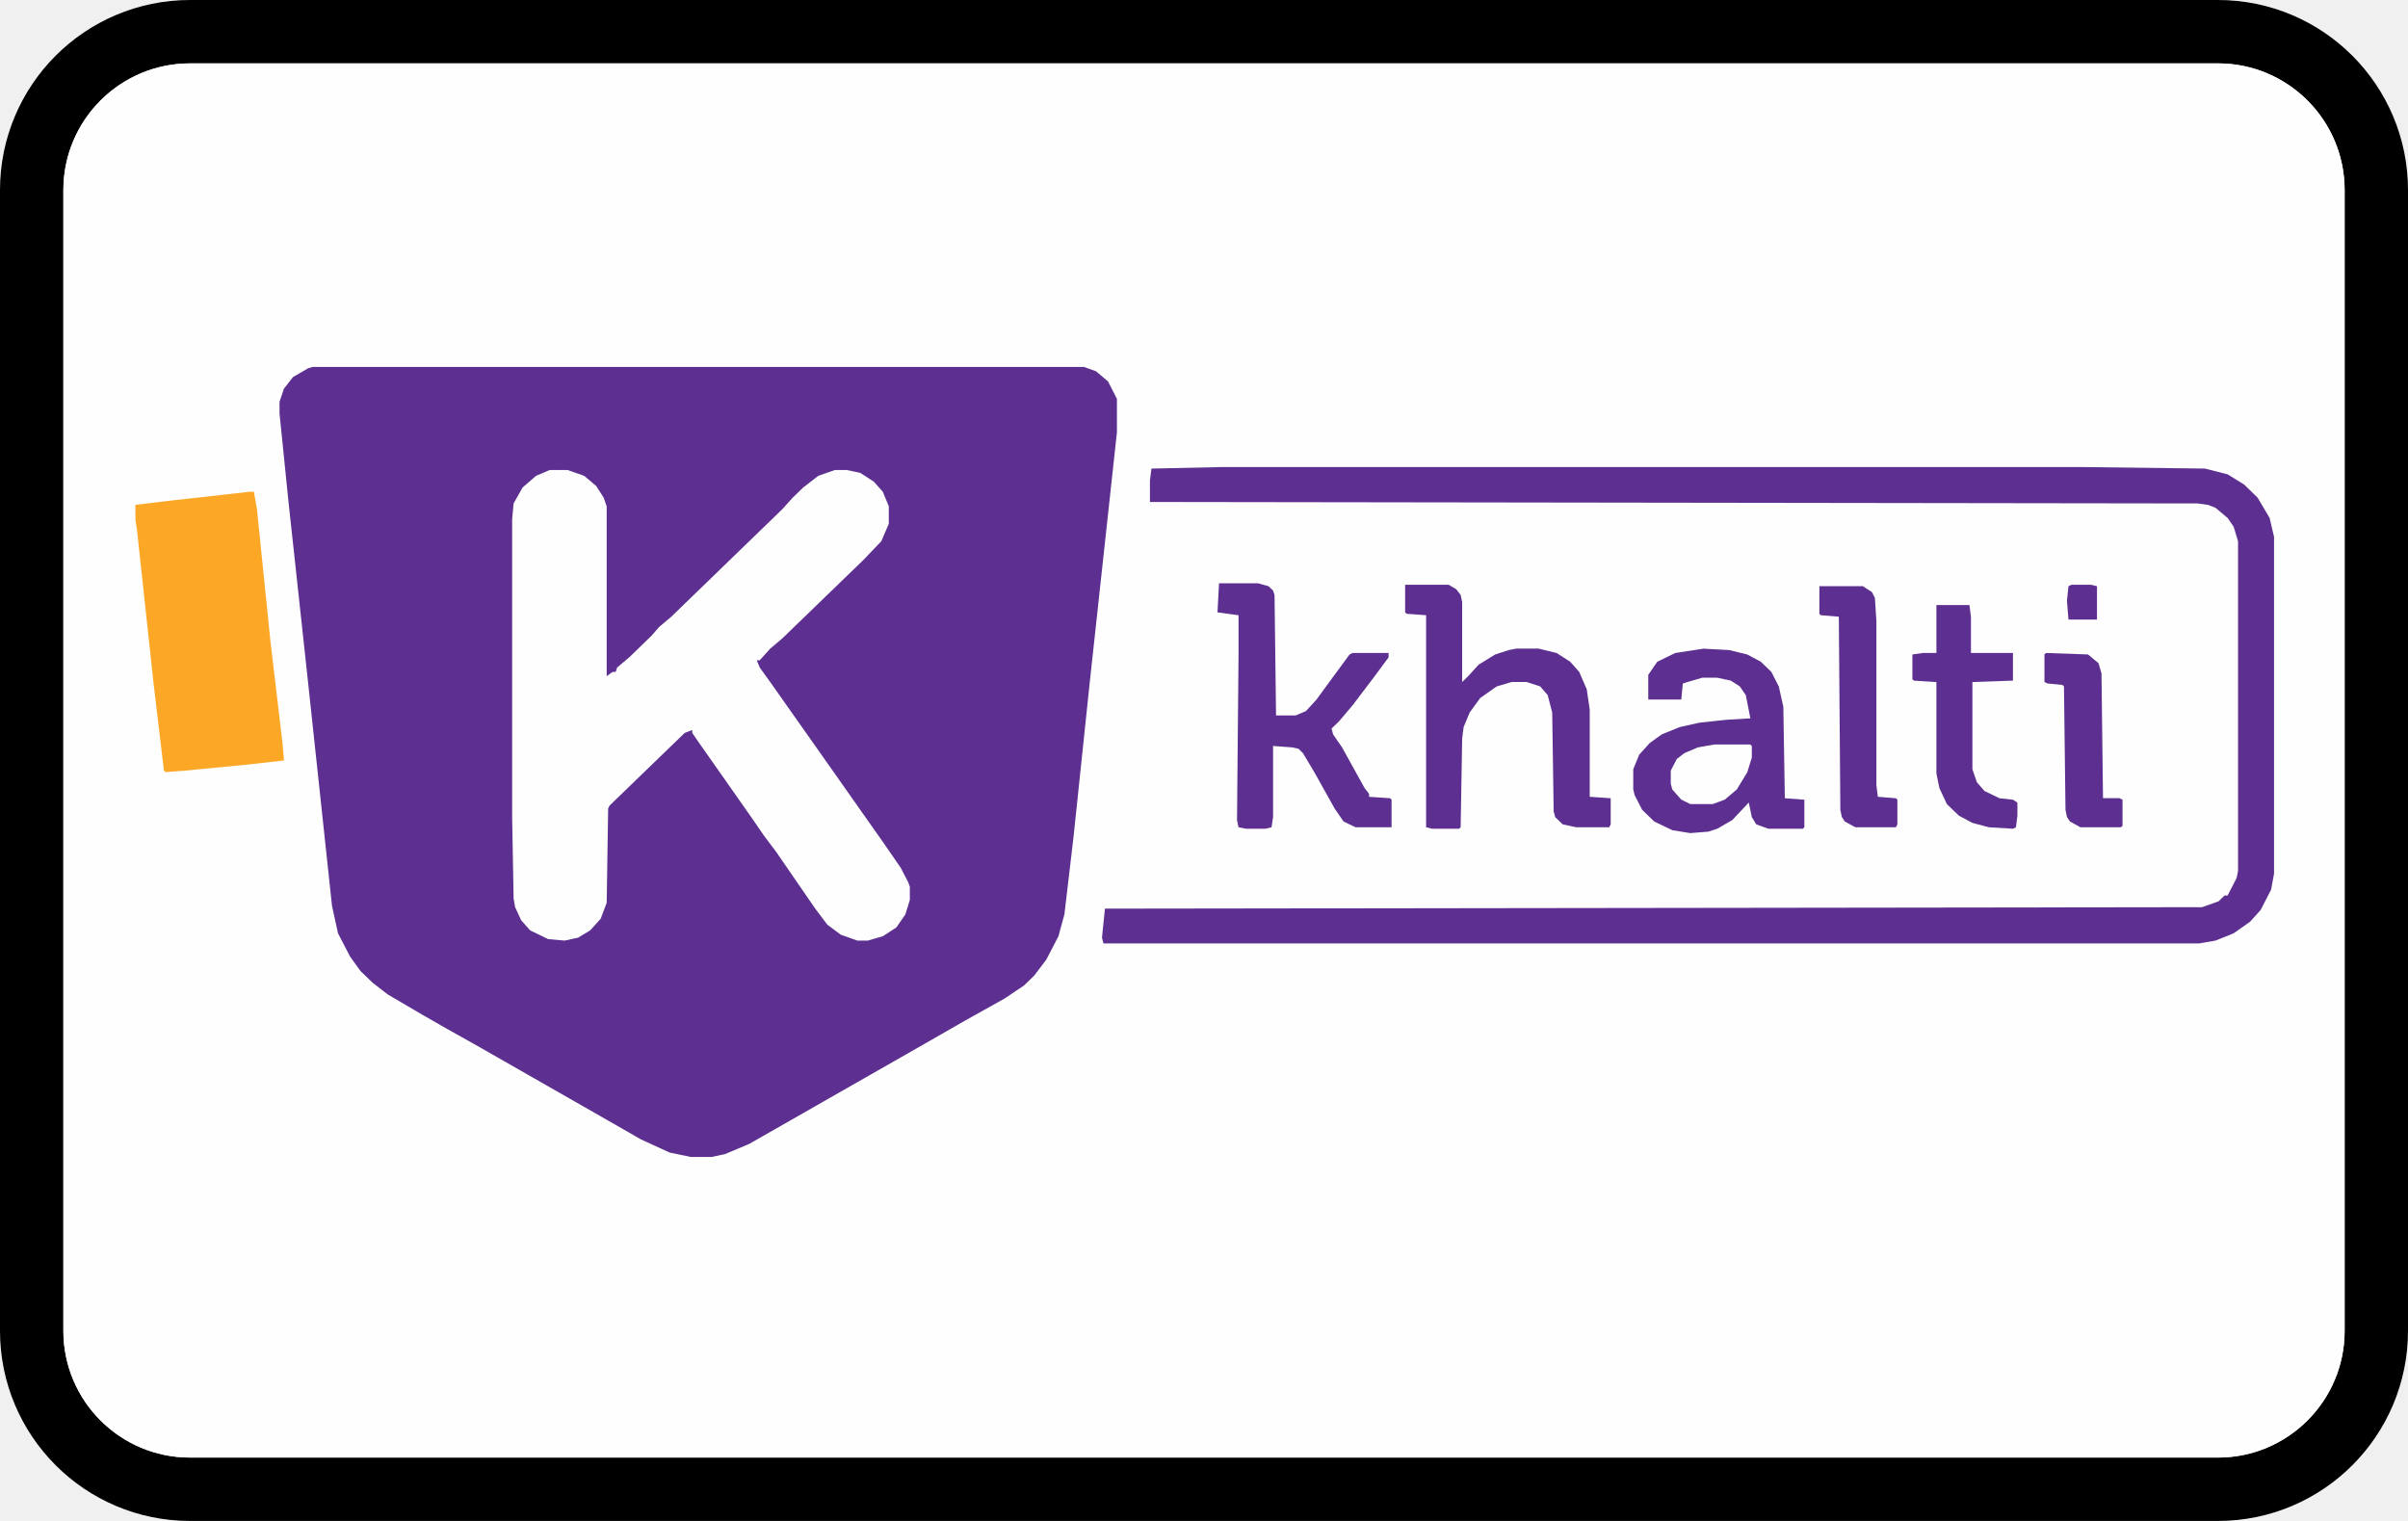
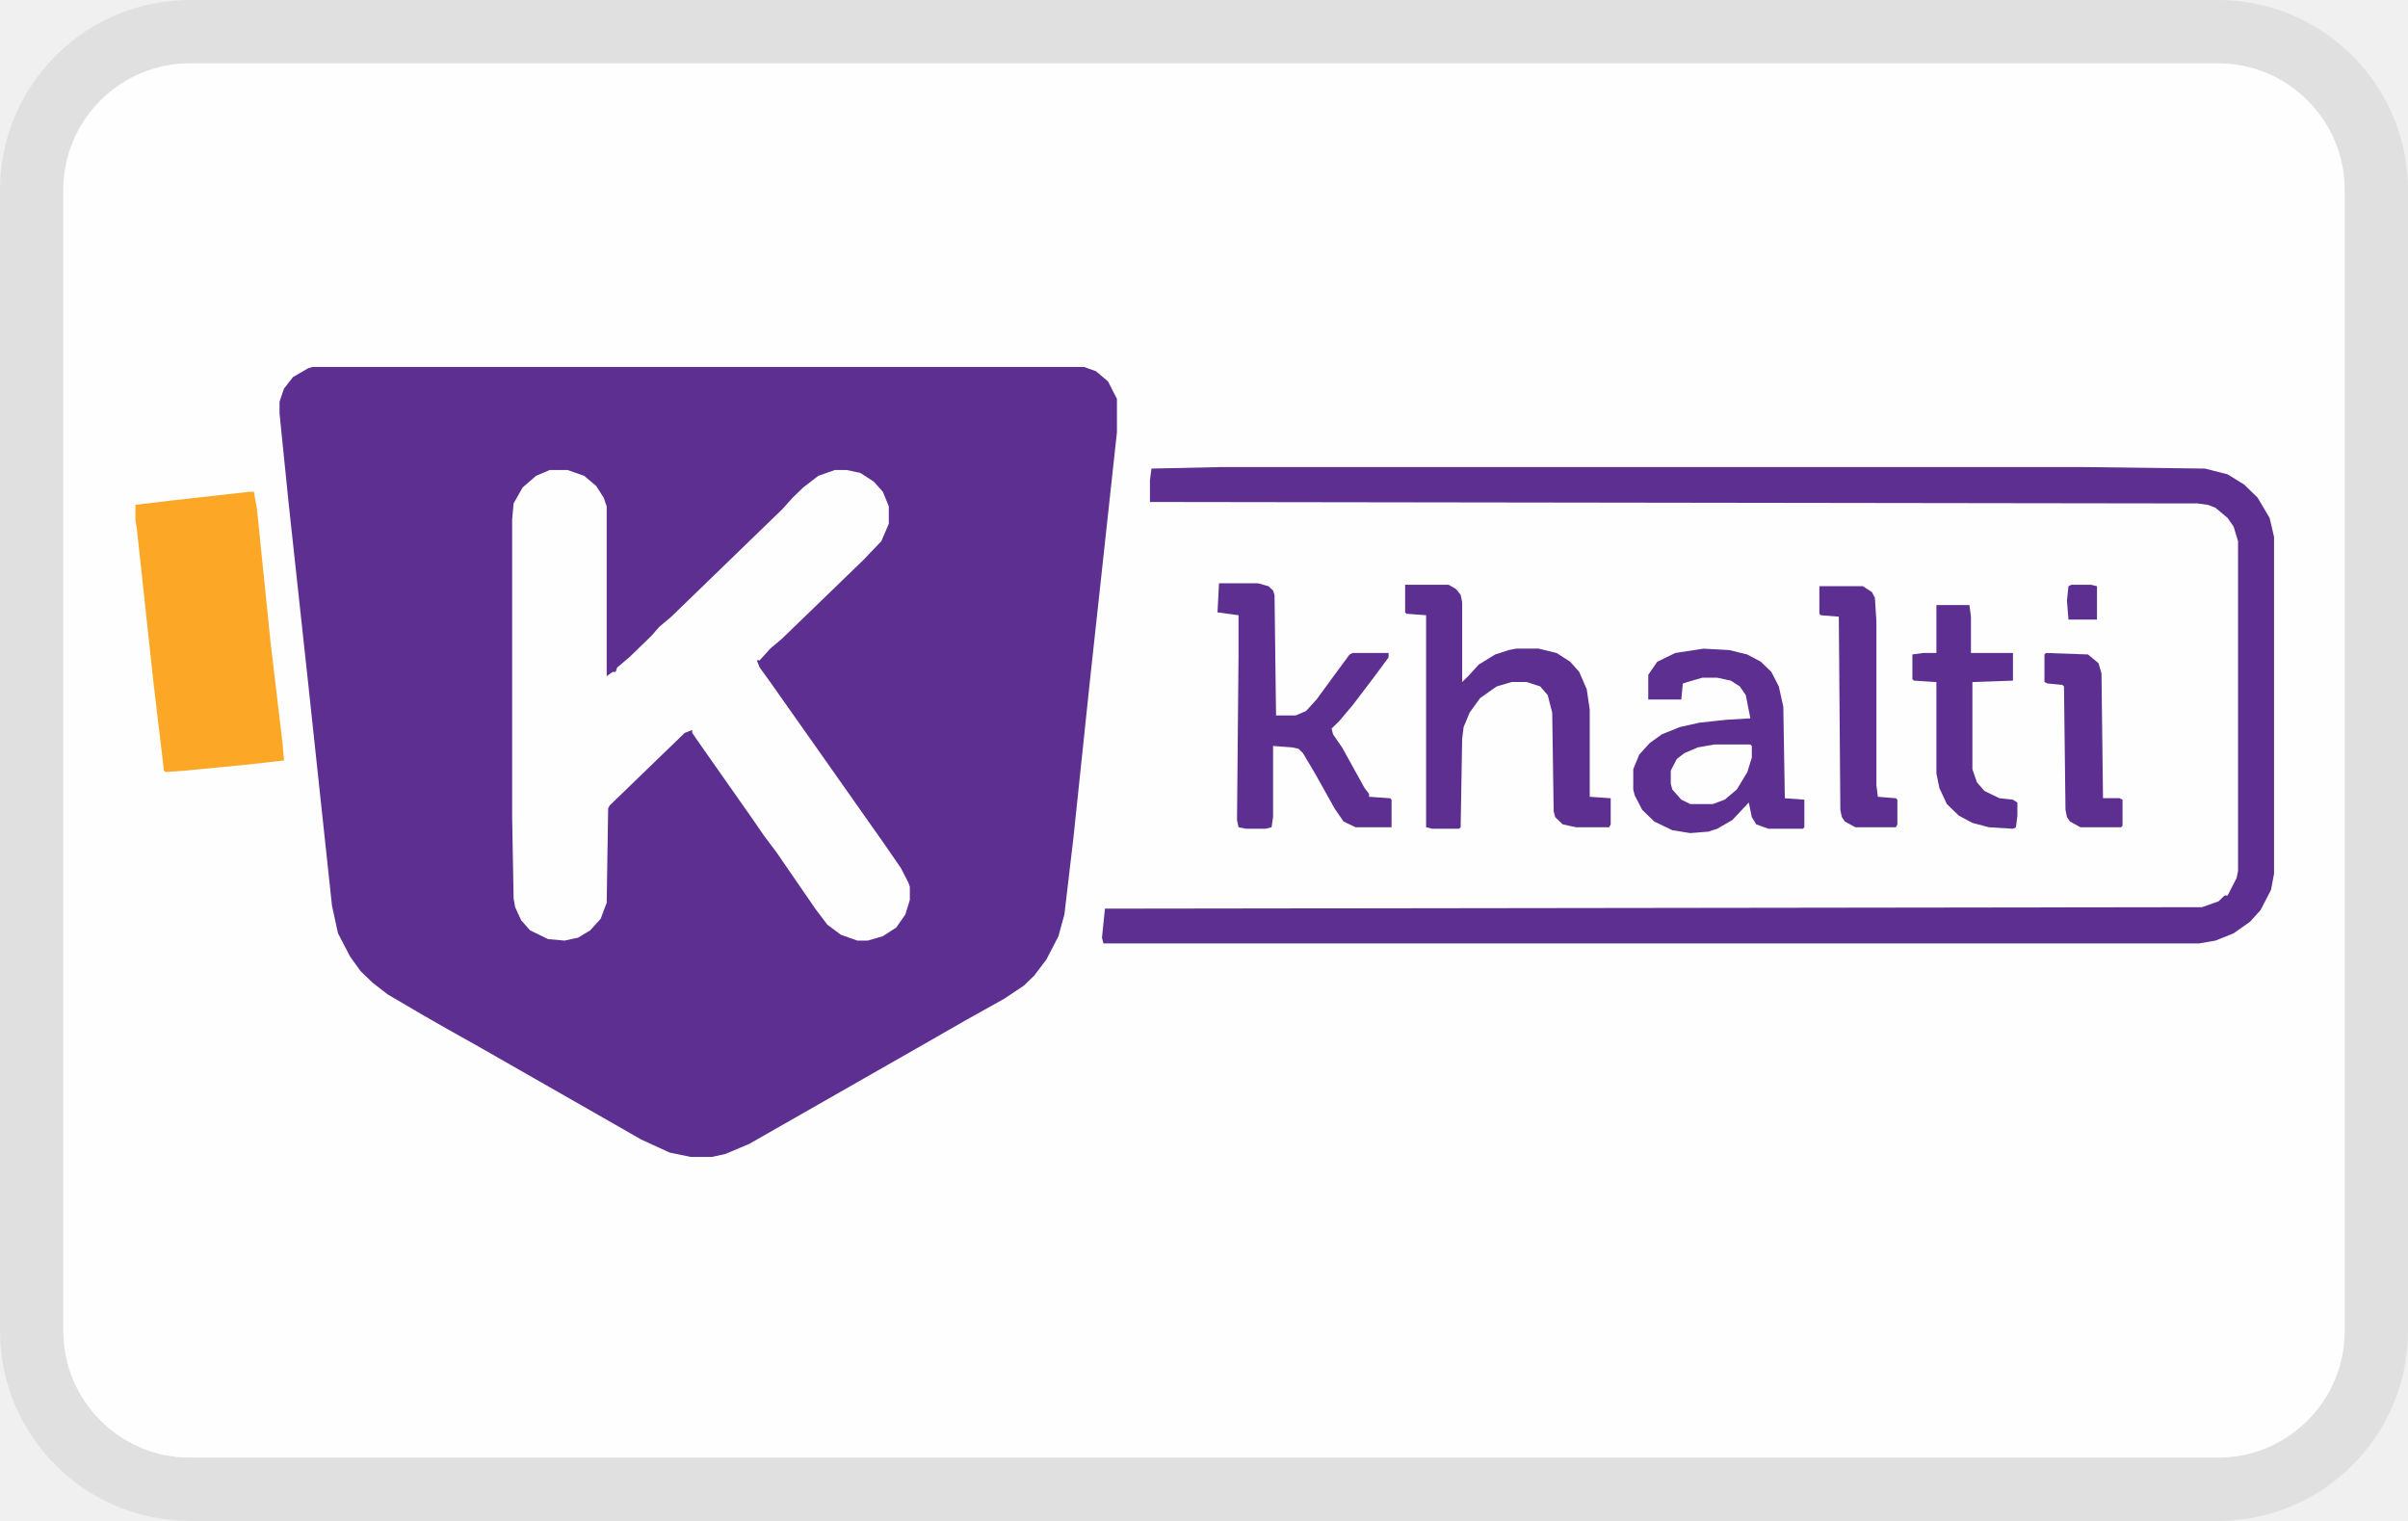
<svg xmlns="http://www.w3.org/2000/svg" width="38" height="24" viewBox="0 0 38 24" fill="none" role="img" aria-labelledby="pi-khalti">
  <g clip-path="url(#pi-khalti-clip0_2127_174)">
-     <path d="M35 .5H3A2.5 2.5 0 00.5 3v18A2.5 2.5 0 003 23.5h32a2.5 2.5 0 002.5-2.5V3A2.5 2.5 0 0035 .5z" stroke="#000" />
+     <path d="M35 .5H3A2.5 2.5 0 00.5 3v18A2.5 2.5 0 003 23.5h32a2.5 2.5 0 002.5-2.5V3A2.5 2.5 0 0035 .5z" stroke="#000" stroke-opacity=".07" />
    <g clip-path="url(#pi-khalti-clip1_2127_174)">
      <path d="M1 1h36v22H1V1z" fill="#FEFEFE" />
      <path d="M4.932 5.79h12.173l.19.068.19.16.141.276v.527L17.2 10.74l-.26 2.475-.143 1.214-.094.344-.19.367-.19.252-.165.16-.308.206-.616.344-.64.367-2.77 1.581-.38.16-.212.046H10.9l-.332-.069-.45-.206-.52-.298-2.085-1.191-.45-.252-.402-.23-.545-.32-.237-.184-.19-.183-.165-.23-.19-.366-.095-.435-.378-3.53-.308-2.841-.142-1.398V6.34l.07-.207.143-.183.237-.138.07-.022z" fill="#5C2F90" />
      <path d="M8.674 7.417h.284l.26.091.19.16.118.184.048.138v2.68l.094-.068h.048l.023-.069.19-.16.355-.344.119-.137.19-.16 1.752-1.697.165-.183.166-.16.237-.184.26-.091h.19l.213.045.213.138.143.16.094.23v.275l-.118.275-.284.297-1.28 1.238-.189.16-.166.184h-.047l.047.114.166.23 1.066 1.512.403.573.307.435.285.413.118.229.024.069v.206l-.071.23-.142.205-.213.138-.237.069h-.166l-.26-.092-.214-.16-.19-.252-.615-.894-.19-.252-.189-.275-.853-1.215-.094-.137v-.046l-.119.046-1.184 1.145-.024.046-.023 1.49-.095.252-.166.183-.19.115-.213.046-.26-.023-.284-.138-.142-.16-.095-.207-.024-.137-.023-1.283V8.196l.023-.252.142-.252.213-.184.214-.091z" fill="#FEFEFE" />
      <path d="M19.237 7.37h13.618l1.942.024.356.091.26.16.213.207.19.32.07.299v5.316l-.047.253-.165.32-.166.184-.26.183-.285.115-.26.045h-17.29l-.023-.091.047-.458 17.313-.023.26-.092.095-.092h.048l.142-.275.023-.114V8.54l-.07-.23-.095-.137-.19-.16-.118-.046-.166-.023-16.532-.023v-.344l.024-.183 1.066-.023z" fill="#5C2F90" />
      <path d="M3.937 7.76h.07l.048.275.213 2.086.19 1.604.024.275-.616.069-.948.091-.307.023-.024-.023-.166-1.398-.26-2.406-.024-.16v-.23l.568-.068 1.232-.138z" fill="#FCA725" />
-       <path d="M26.887 10.236l.402.022.285.07.213.114.166.16.118.23.071.32.024 1.444.308.023v.435l-.024.023h-.545l-.19-.069-.07-.114-.048-.23-.26.276-.237.137-.142.046-.284.023-.284-.046-.285-.137-.19-.184-.118-.229-.023-.092v-.32l.094-.23.166-.183.19-.137.284-.115.308-.069.426-.046.38-.023-.072-.366-.095-.138-.142-.091-.213-.046h-.237l-.237.069-.07.023-.024.252h-.521v-.39l.142-.206.284-.138.45-.069zM22.174 9.227h.686l.119.069.071.091.024.115v1.26l.094-.091.166-.183.26-.16.214-.07.118-.023h.356l.284.07.213.137.142.16.119.275.047.32v1.376l.331.023v.412l-.023.046h-.521l-.213-.046-.119-.114-.024-.092-.023-1.558-.071-.275-.119-.138-.213-.069h-.237l-.237.07-.26.183-.166.229-.095.229-.023.183-.024 1.398-.024.023H22.6l-.095-.023V9.708l-.308-.023-.023-.023v-.435zM19.237 9.204h.616l.165.046.072.069.023.069.024 1.902h.308l.165-.07.166-.182.285-.39.236-.32.048-.024h.568v.069l-.237.32-.331.436-.213.252-.119.115.024.092.142.206.355.641.071.092v.046l.332.023.023.023v.435h-.568l-.19-.091-.142-.207-.307-.55-.19-.32-.07-.07-.096-.022-.307-.023v1.123l-.024.16-.095.023h-.308l-.118-.023-.024-.114.024-2.613v-.619l-.332-.045.024-.459zM30.558 9.548h.521l.024.183v.573h.663v.436l-.64.023v1.375l.071.206.119.137.237.115.213.023.07.046v.206l-.023.183-.047.023-.38-.023-.26-.069-.213-.114-.19-.183-.118-.253-.047-.229v-1.443l-.355-.023-.024-.023v-.39l.166-.023h.213v-.756zM28.71 9.25h.687l.143.092.047.091.024.367v2.59l.023.183.285.023.023.023v.39l-.023.045h-.64l-.166-.091-.047-.07-.024-.114-.024-3.048-.284-.023-.023-.023V9.25zM32.287 10.304l.663.023.166.138.047.16.024 1.97h.26l.048.024v.412l-.024.023h-.64l-.165-.091-.048-.07-.023-.114-.024-1.948-.024-.023-.236-.023-.048-.023v-.435l.024-.023z" fill="#5C2F90" />
+       <path d="M26.887 10.236l.402.022.285.07.213.114.166.16.118.23.071.32.024 1.444.308.023v.435l-.024.023h-.545l-.19-.069-.07-.114-.048-.23-.26.276-.237.137-.142.046-.284.023-.284-.046-.285-.137-.19-.184-.118-.229-.023-.092v-.32l.094-.23.166-.183.19-.137.284-.115.308-.069.426-.046.38-.023-.072-.366-.095-.138-.142-.091-.213-.046h-.237l-.237.069-.07.023-.024.252h-.521v-.39l.142-.206.284-.138.45-.069zm-4.713-1.009h.686l.119.069.071.091.024.115v1.26l.094-.091.166-.183.26-.16.214-.07.118-.023h.356l.284.07.213.137.142.16.119.275.047.32v1.376l.331.023v.412l-.023.046h-.521l-.213-.046-.119-.114-.024-.092-.023-1.558-.071-.275-.119-.138-.213-.069h-.237l-.237.07-.26.183-.166.229-.095.229-.023.183-.024 1.398-.024.023H22.6l-.095-.023V9.708l-.308-.023-.023-.023v-.435zm-2.937-.023h.616l.165.046.072.069.023.069.024 1.902h.308l.165-.07.166-.182.285-.39.236-.32.048-.024h.568v.069l-.237.32-.331.436-.213.252-.119.115.024.092.142.206.355.641.071.092v.046l.332.023.023.023v.435h-.568l-.19-.091-.142-.207-.307-.55-.19-.32-.07-.07-.096-.022-.307-.023v1.123l-.024.16-.095.023h-.308l-.118-.023-.024-.114.024-2.613v-.619l-.332-.045.024-.459zm11.321.344h.521l.024.183v.573h.663v.436l-.64.023v1.375l.071.206.119.137.237.115.213.023.07.046v.206l-.023.183-.047.023-.38-.023-.26-.069-.213-.114-.19-.183-.118-.253-.047-.229v-1.443l-.355-.023-.024-.023v-.39l.166-.023h.213v-.756zM28.71 9.25h.687l.143.092.047.091.024.367v2.59l.023.183.285.023.023.023v.39l-.023.045h-.64l-.166-.091-.047-.07-.024-.114-.024-3.048-.284-.023-.023-.023V9.25zm3.577 1.054l.663.023.166.138.047.16.024 1.97h.26l.048.024v.412l-.024.023h-.64l-.165-.091-.048-.07-.023-.114-.024-1.948-.024-.023-.236-.023-.048-.023v-.435l.024-.023z" fill="#5C2F90" />
      <path d="M27.053 11.748h.568l.024.023v.183l-.071.23-.166.274-.19.16-.189.07h-.355l-.142-.07-.142-.16-.024-.091v-.207l.095-.183.118-.092.213-.091.26-.046z" fill="#FEFEFE" />
      <path d="M32.69 9.227h.307l.095.023v.527h-.45l-.024-.298.024-.229.047-.023z" fill="#5C2F90" />
    </g>
  </g>
  <defs>
    <clipPath id="pi-khalti-clip0_2127_174">
      <path fill="#fff" d="M0 0h38v24H0z" />
    </clipPath>
    <clipPath id="pi-khalti-clip1_2127_174">
      <rect x="1" y="1" width="36" height="22" rx="2" fill="#fff" />
    </clipPath>
  </defs>
</svg>
